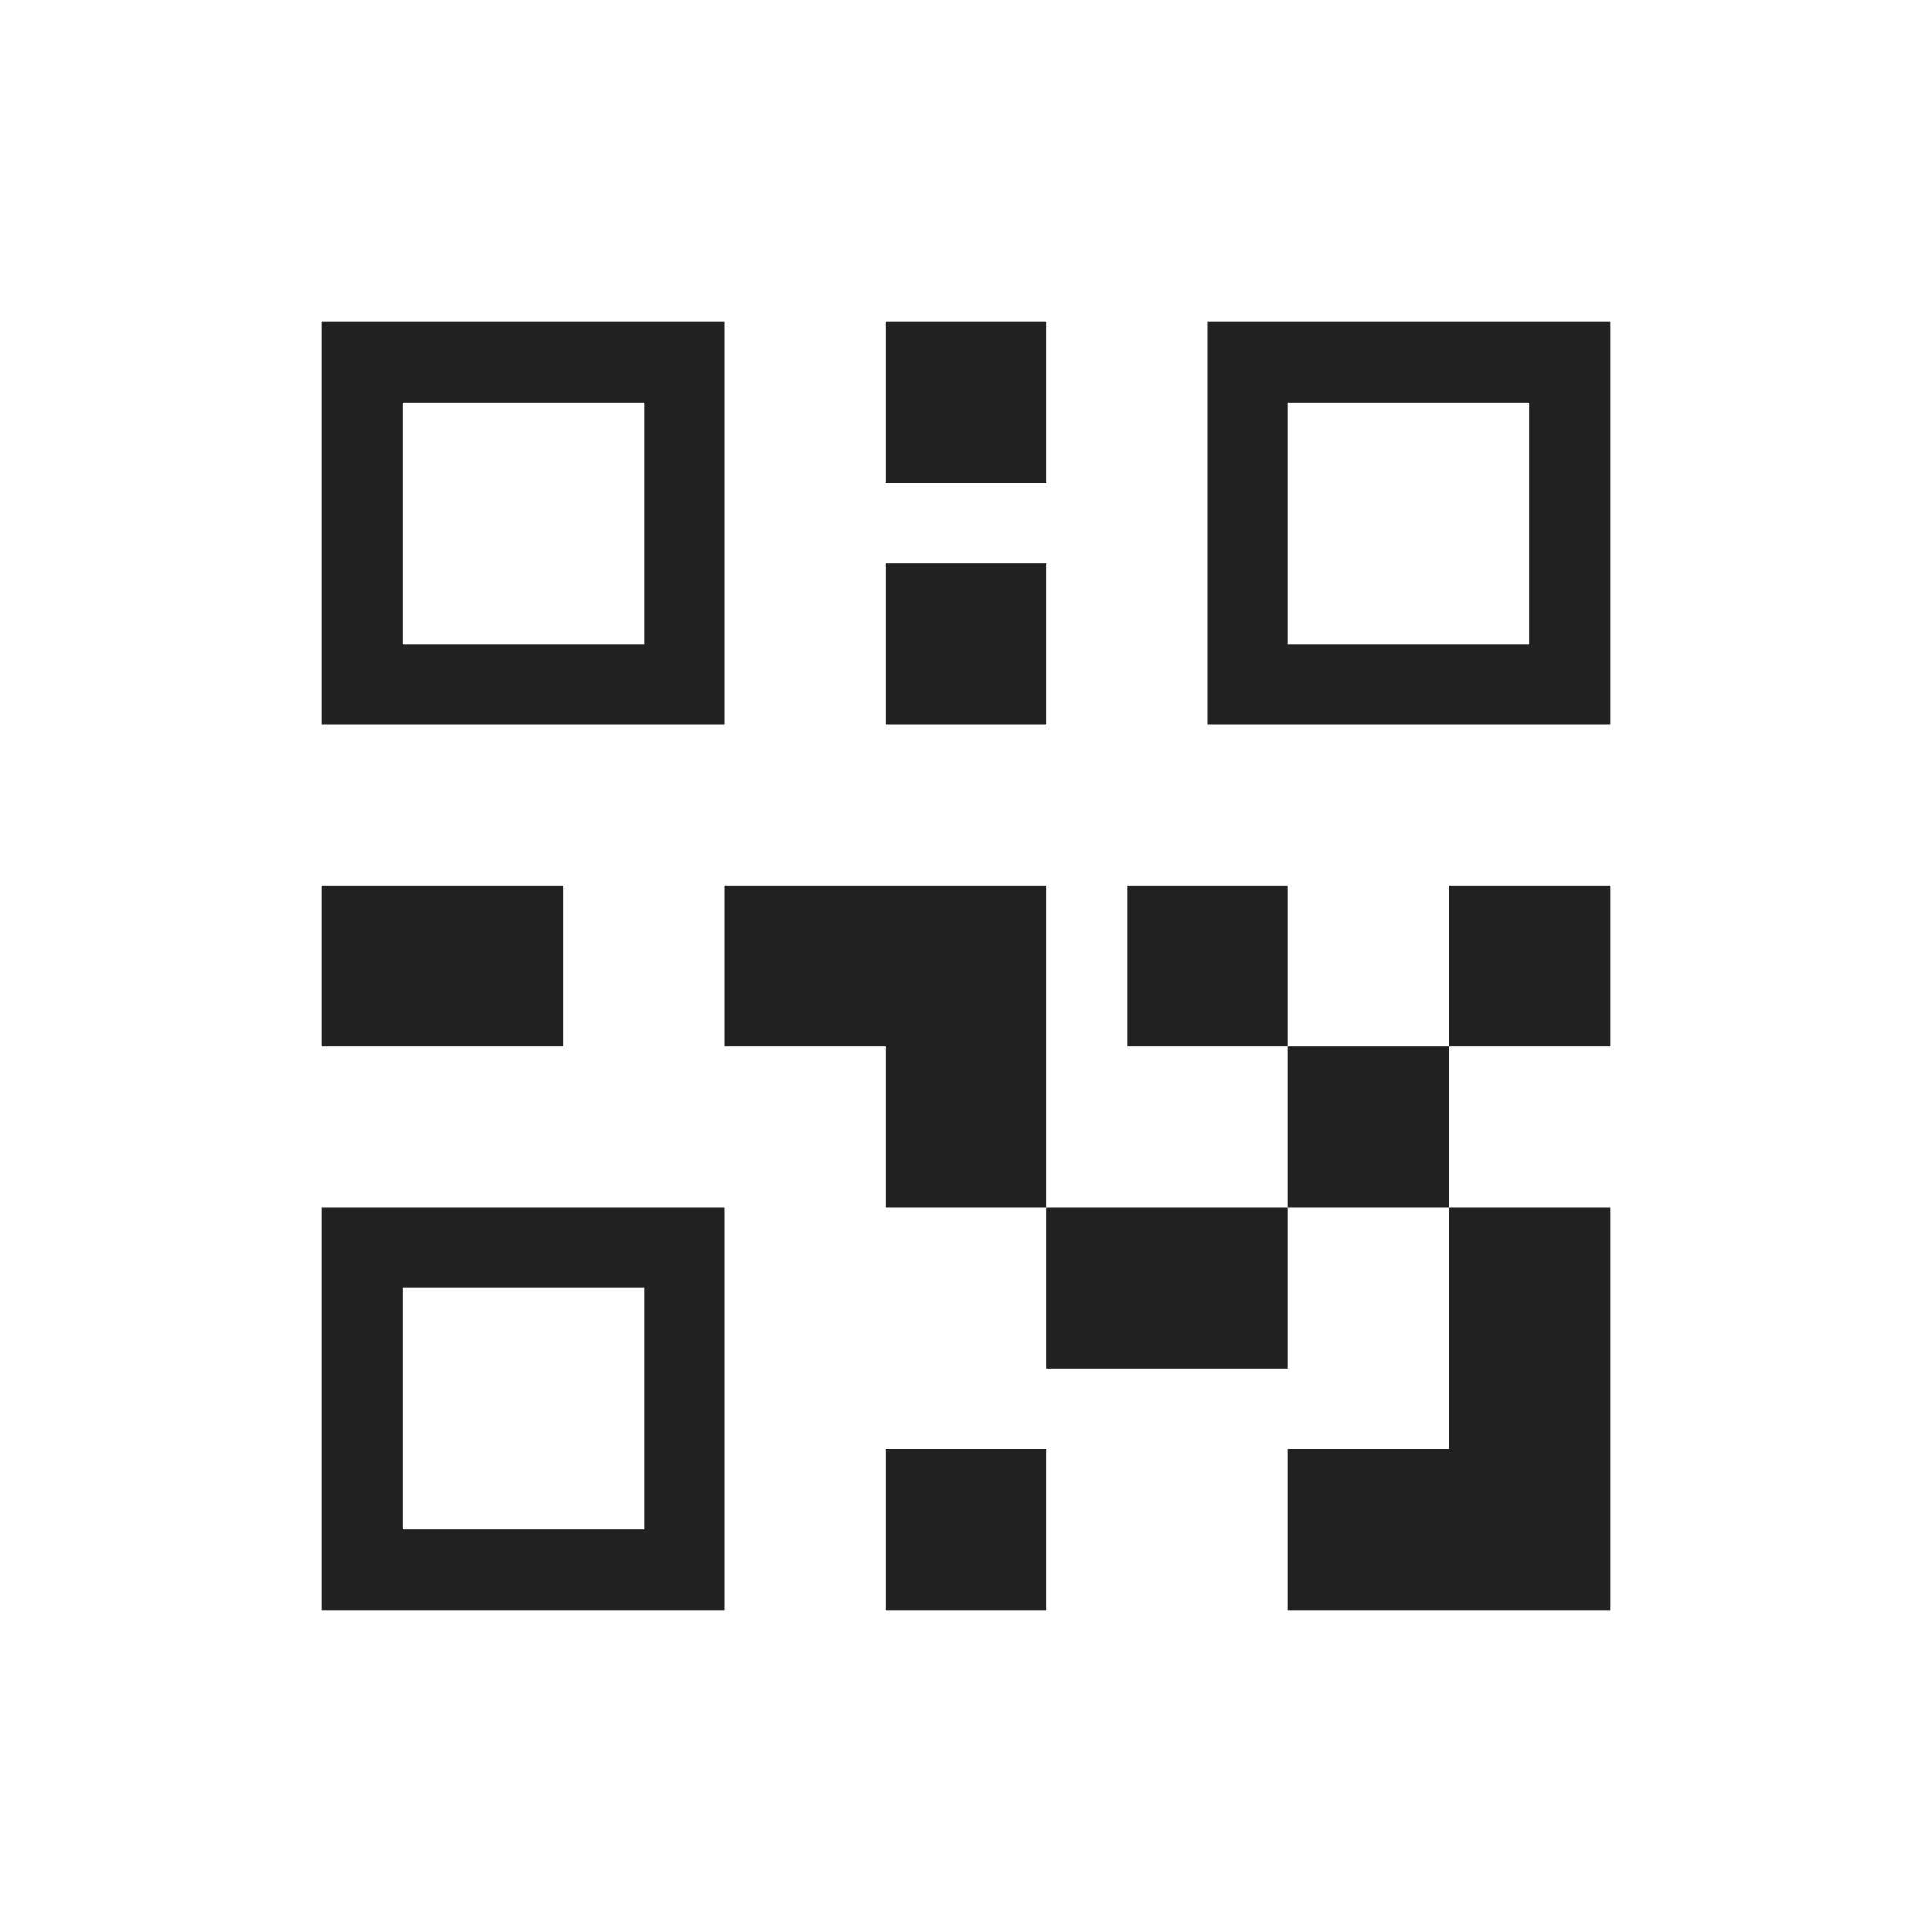
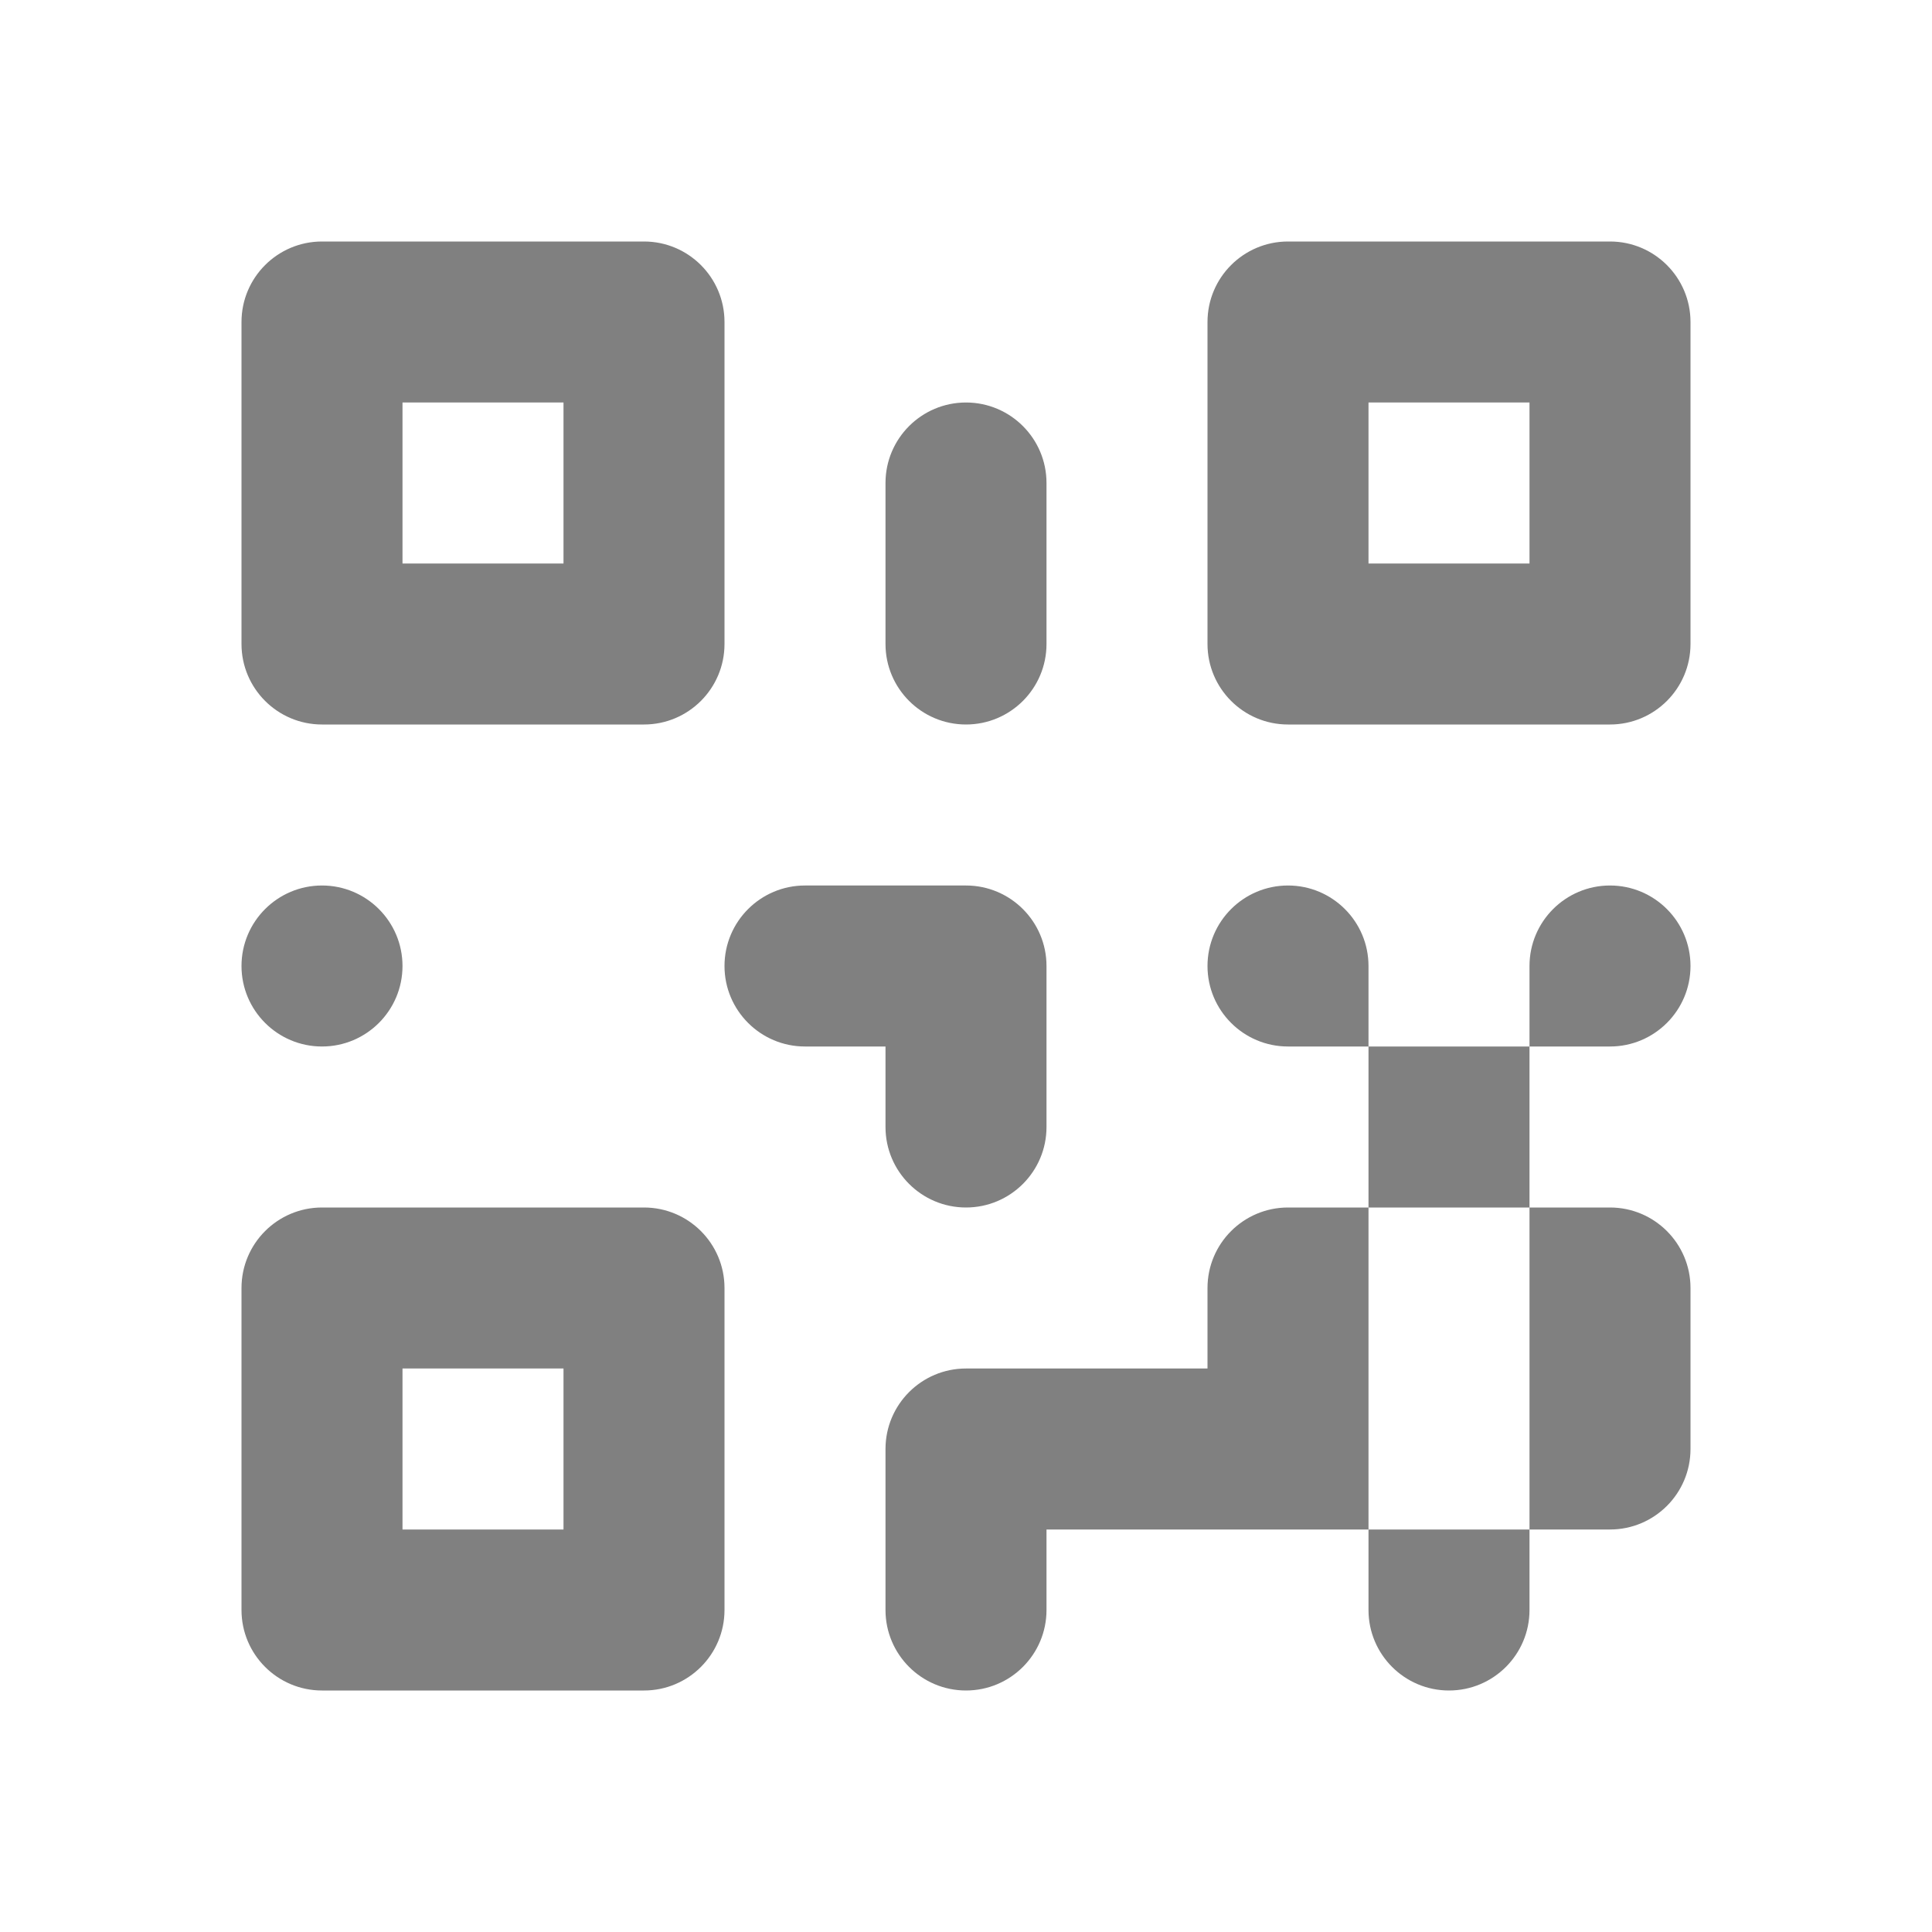
<svg xmlns="http://www.w3.org/2000/svg" width="24" height="24" viewBox="0 0 24 24" fill="none">
-   <path fill-rule="evenodd" clip-rule="evenodd" d="M4 4V9H9V4H4ZM8 5H5V8H8V5Z" fill="currentColor" fill-opacity="0.87" />
-   <path fill-rule="evenodd" clip-rule="evenodd" d="M4 15V20H9V15H4ZM8 16H5V19H8V16Z" fill="currentColor" fill-opacity="0.87" />
-   <path fill-rule="evenodd" clip-rule="evenodd" d="M15 9V4H20V9H15ZM16 5H19V8H16V5Z" fill="currentColor" fill-opacity="0.87" />
-   <path d="M4 11H7V13H4V11Z" fill="currentColor" fill-opacity="0.87" />
-   <path d="M9 11H13V15H11V13H9V11Z" fill="currentColor" fill-opacity="0.87" />
-   <path d="M16 15H13V17H16V15Z" fill="currentColor" fill-opacity="0.87" />
-   <path d="M16 13V15H18V18H16V20H20V15H18V13H20V11H18V13H16Z" fill="currentColor" fill-opacity="0.87" />
-   <path d="M16 13H14V11H16V13Z" fill="currentColor" fill-opacity="0.87" />
-   <path d="M13 4H11V6H13V4Z" fill="currentColor" fill-opacity="0.87" />
-   <path d="M11 7H13V9H11V7Z" fill="currentColor" fill-opacity="0.87" />
-   <path d="M13 18H11V20H13V18Z" fill="currentColor" fill-opacity="0.87" />
+   <path fill-rule="evenodd" clip-rule="evenodd" d="M17 12V13H16C15.448 13 15 12.552 15 12C15 11.448 15.448 11 16 11C16.552 11 17 11.448 17 12ZM19 13H17V15H16C15.448 15 15 15.448 15 16V17H12C11.448 17 11 17.448 11 18V20C11 20.552 11.448 21 12 21C12.552 21 13 20.552 13 20V19H17V20C17 20.552 17.448 21 18 21C18.552 21 19 20.552 19 20V19H20C20.552 19 21 18.552 21 18V16C21 15.448 20.552 15 20 15H19V13ZM19 12V13H20C20.552 13 21 12.552 21 12C21 11.448 20.552 11 20 11C19.448 11 19 11.448 19 12ZM19 15H17V19H19V15ZM4 11C3.448 11 3 11.448 3 12C3 12.552 3.448 13 4 13C4.552 13 5 12.552 5 12C5 11.448 4.552 11 4 11ZM12 5C11.448 5 11 5.448 11 6V8C11 8.552 11.448 9 12 9C12.552 9 13 8.552 13 8V6C13 5.448 12.552 5 12 5ZM10 11C9.448 11 9 11.448 9 12C9 12.552 9.448 13 10 13H11V14C11 14.552 11.448 15 12 15C12.552 15 13 14.552 13 14V12C13 11.448 12.552 11 12 11H10ZM16 3C15.448 3 15 3.448 15 4V8C15 8.552 15.448 9 16 9H20C20.552 9 21 8.552 21 8V4C21 3.448 20.552 3 20 3H16ZM17 5H19V7H17V5ZM4 3C3.448 3 3 3.448 3 4V8C3 8.552 3.448 9 4 9H8C8.552 9 9 8.552 9 8V4C9 3.448 8.552 3 8 3H4ZM5 5H7V7H5V5ZM4 15C3.448 15 3 15.448 3 16V20C3 20.552 3.448 21 4 21H8C8.552 21 9 20.552 9 20V16C9 15.448 8.552 15 8 15H4ZM5 17H7V19H5V17Z" fill="#808080" />
</svg>
